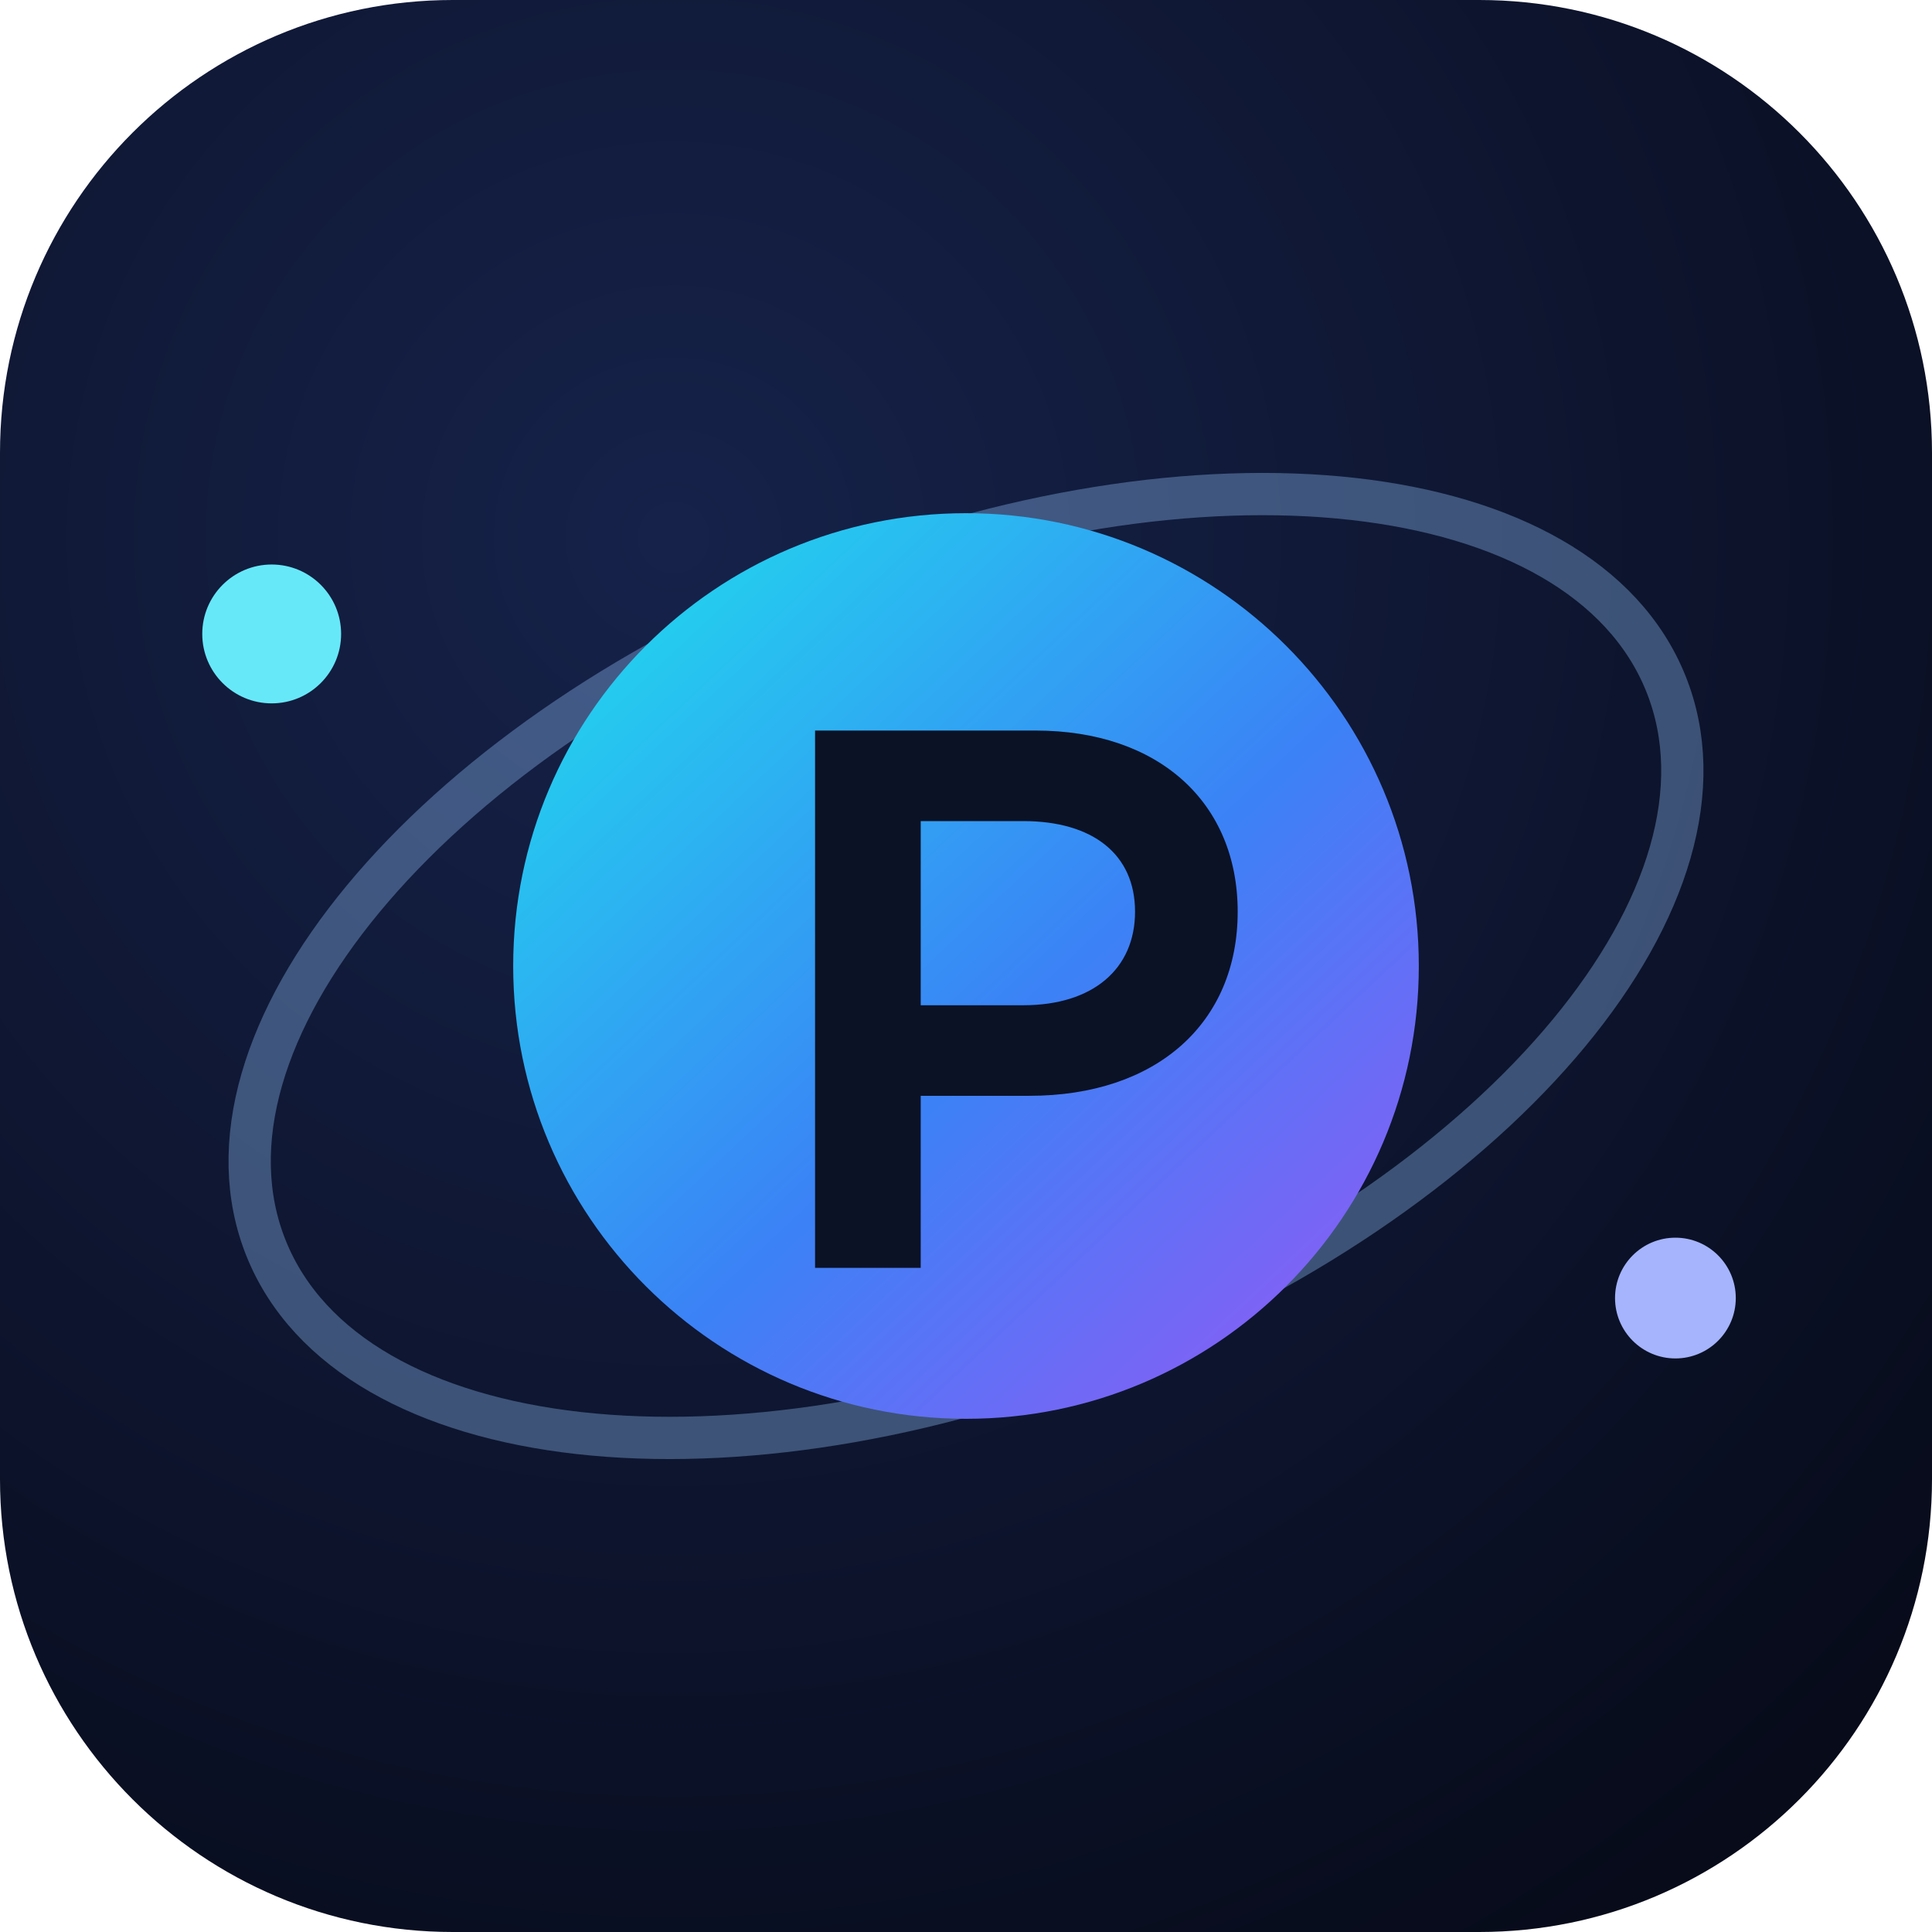
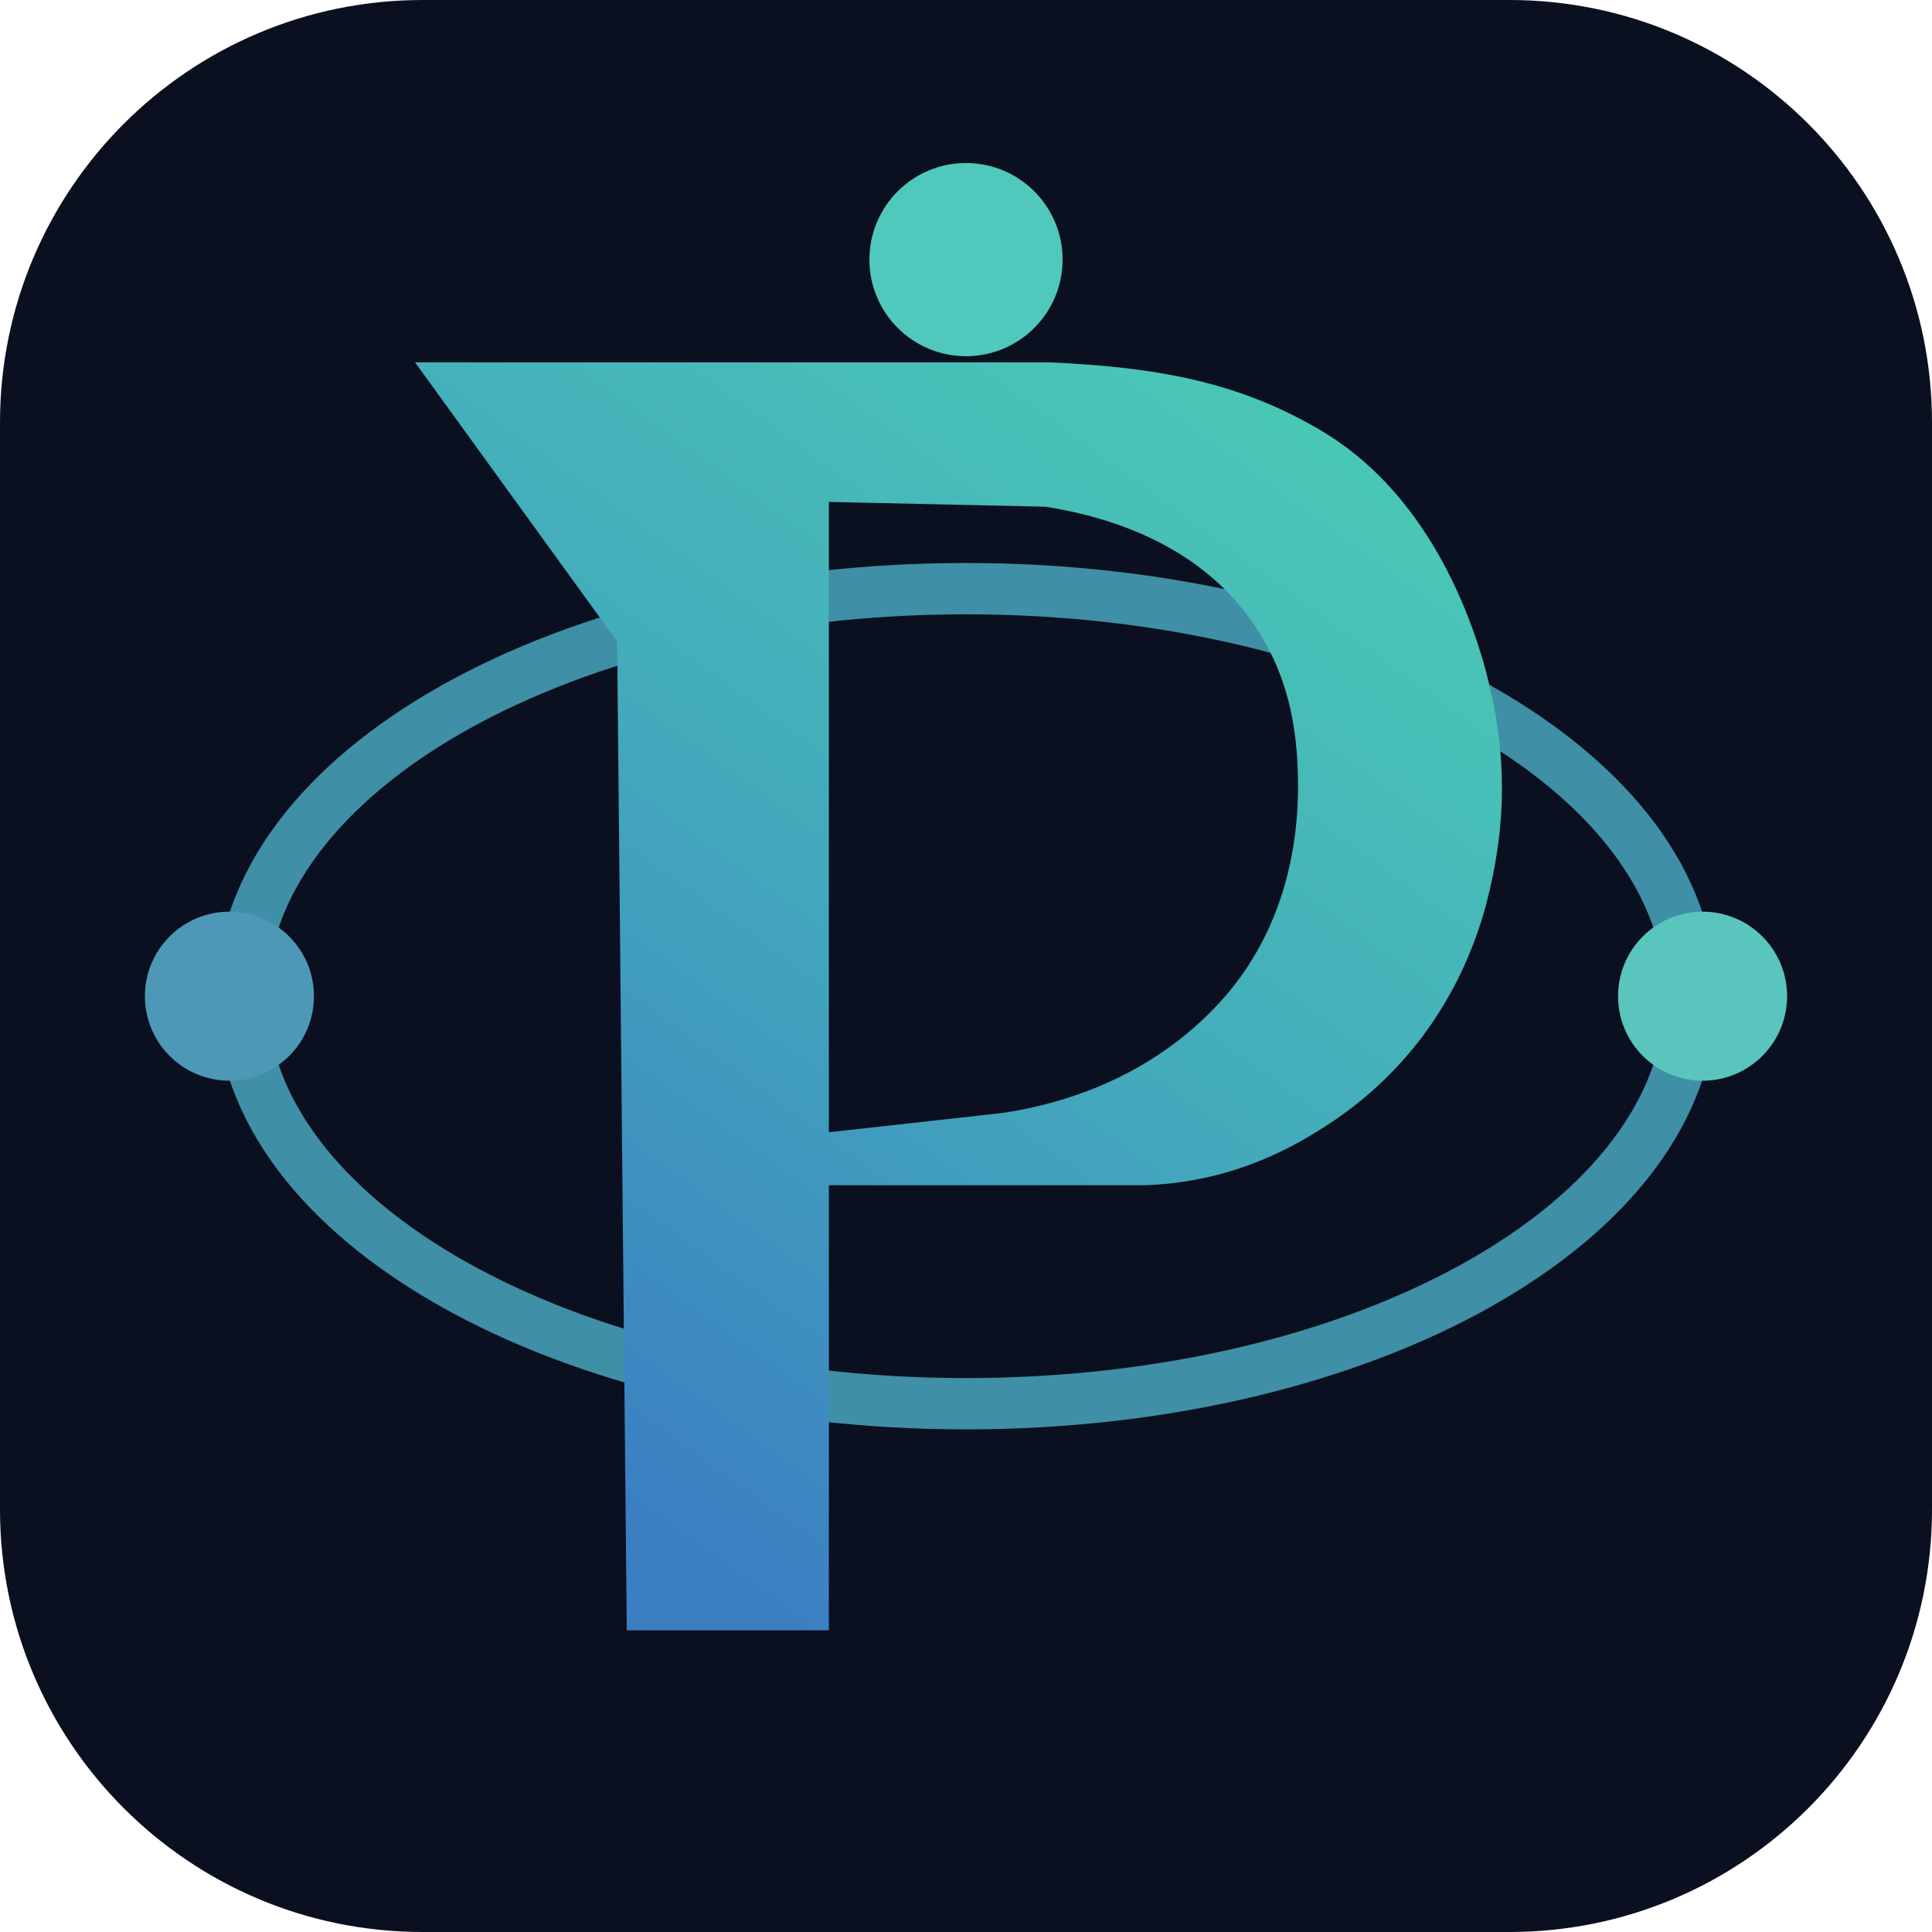
- <svg xmlns="http://www.w3.org/2000/svg" viewBox="0 0 64 64">
+ <svg xmlns="http://www.w3.org/2000/svg" viewBox="0 0 64 64" role="img" aria-label="Praverse">
  <defs>
-     <linearGradient id="g" x1="10%" y1="10%" x2="90%" y2="95%">
-       <stop offset="0%" stop-color="#22d3ee" />
-       <stop offset="55%" stop-color="#3b82f6" />
-       <stop offset="100%" stop-color="#8b5cf6" />
+     <linearGradient id="f" gradientUnits="userSpaceOnUse" x1="672" y1="286" x2="342" y2="742">
+       <stop offset="0" stop-color="#4ACBB4" />
+       <stop offset=".52" stop-color="#43AABC" />
+       <stop offset="1" stop-color="#3B7FC2" />
    </linearGradient>
-     <radialGradient id="bg" cx="35%" cy="28%" r="85%">
-       <stop offset="0%" stop-color="#16224a" />
-       <stop offset="100%" stop-color="#070b1a" />
-     </radialGradient>
  </defs>
-   <rect width="64" height="64" rx="15" fill="url(#bg)" />
-   <ellipse cx="32" cy="32" rx="25" ry="13.5" fill="none" stroke="rgba(148,197,255,.35)" stroke-width="1.4" transform="rotate(-22 32 32)" />
-   <circle cx="32" cy="32" r="15" fill="url(#g)" />
-   <path d="M27 24.2h7.3c4.1 0 6.7 2.4 6.7 6 0 3.7-2.7 6.1-6.9 6.1H30.5V42H27V24.2zm3.5 3v6.1h3.4c2.3 0 3.7-1.2 3.7-3.1 0-1.9-1.4-3-3.7-3h-3.4z" fill="#0b1226" />
-   <circle cx="9" cy="21" r="2.3" fill="#67e8f9" />
-   <circle cx="55.5" cy="43" r="2" fill="#a5b4fc" />
+   <rect width="64" height="64" rx="14" fill="#0B1020" />
+   <ellipse cx="32" cy="33" rx="24" ry="13.5" fill="none" stroke="#3F8FA6" stroke-width="1.7" />
+   <circle cx="32" cy="8.6" r="3.2" fill="#50C8BC" />
+   <circle cx="7.6" cy="33" r="2.8" fill="#4D98B6" />
+   <circle cx="56.4" cy="33" r="2.8" fill="#5AC5BC" />
+   <g transform="translate(-5.06,-8.24) scale(0.0797)">
+     <path fill="url(#f)" fill-rule="evenodd" d="M236,254 L500,254  C544,256 578,262 612,282 C648,303 670,342 681,382  C690,416 690,446 681,480 C670,520 646,552 612,573  C590,587 566,595 540,596 L408,596 L408,781 L324,781  L320,370 Z M408,312 L498,314  C536,320 566,336 584,362 C598,382 603,404 603,430  C603,462 594,492 574,516 C552,542 520,560 480,566  L408,574 Z" />
+   </g>
</svg>
